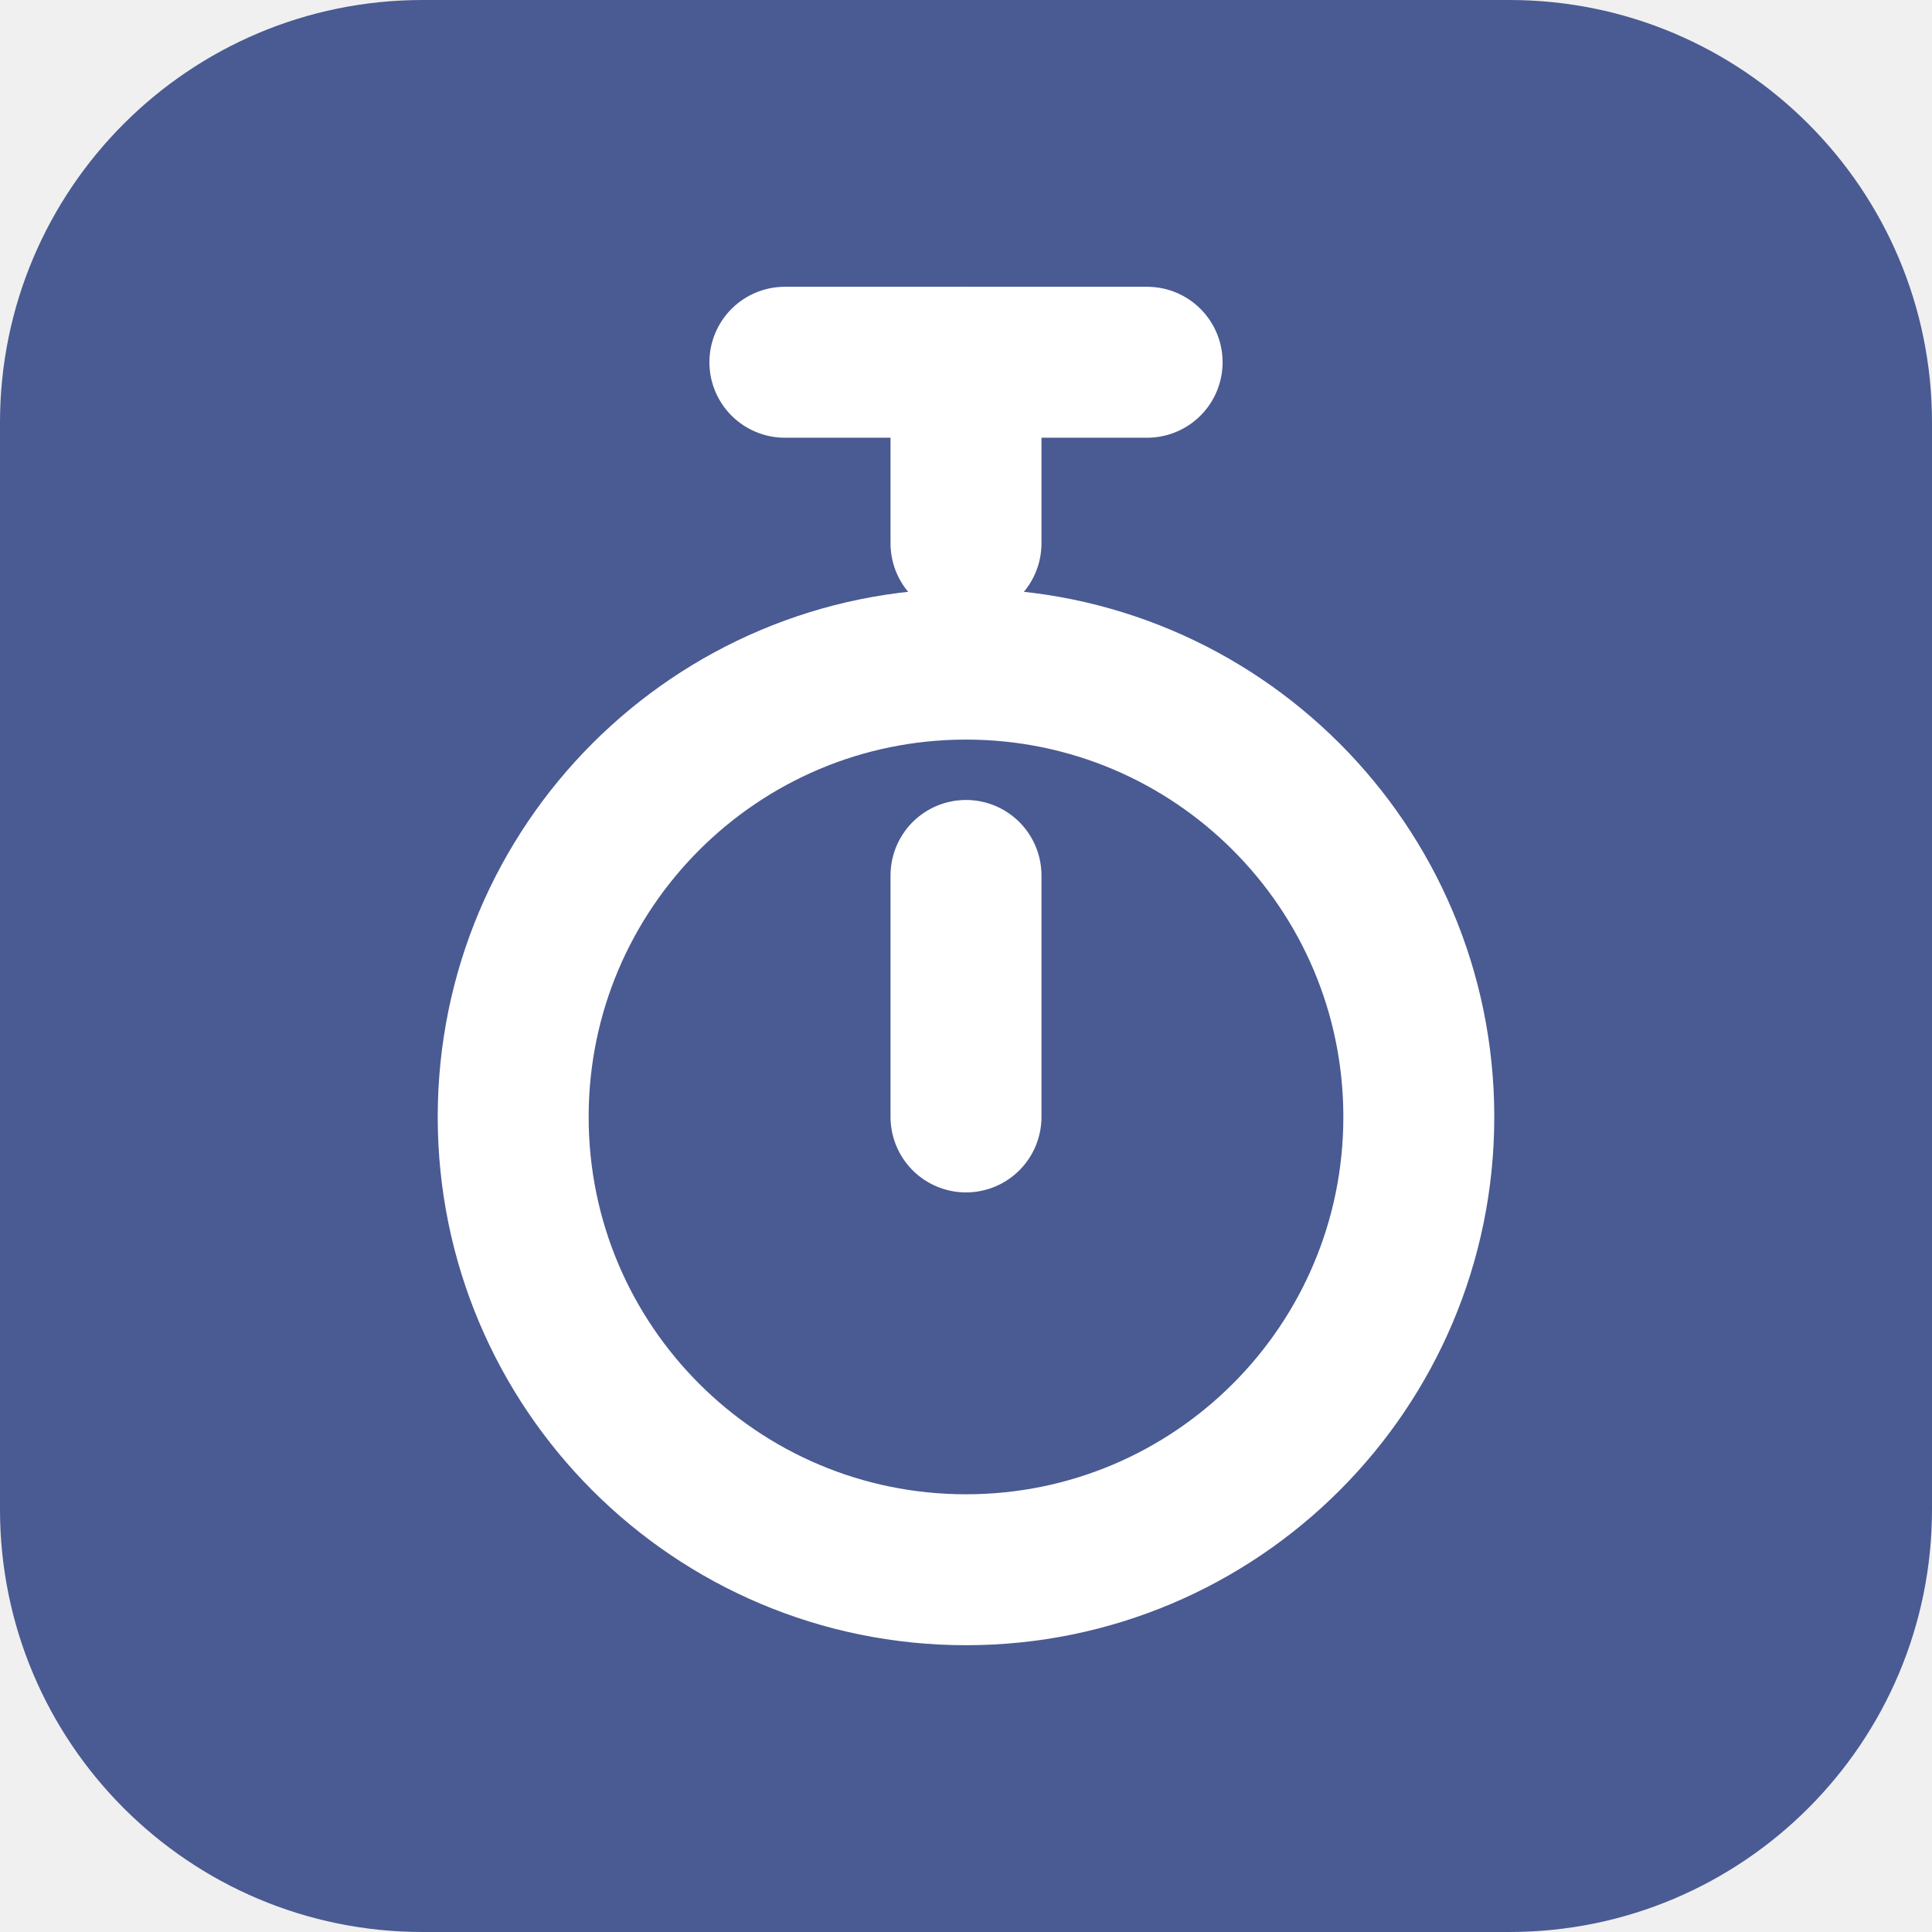
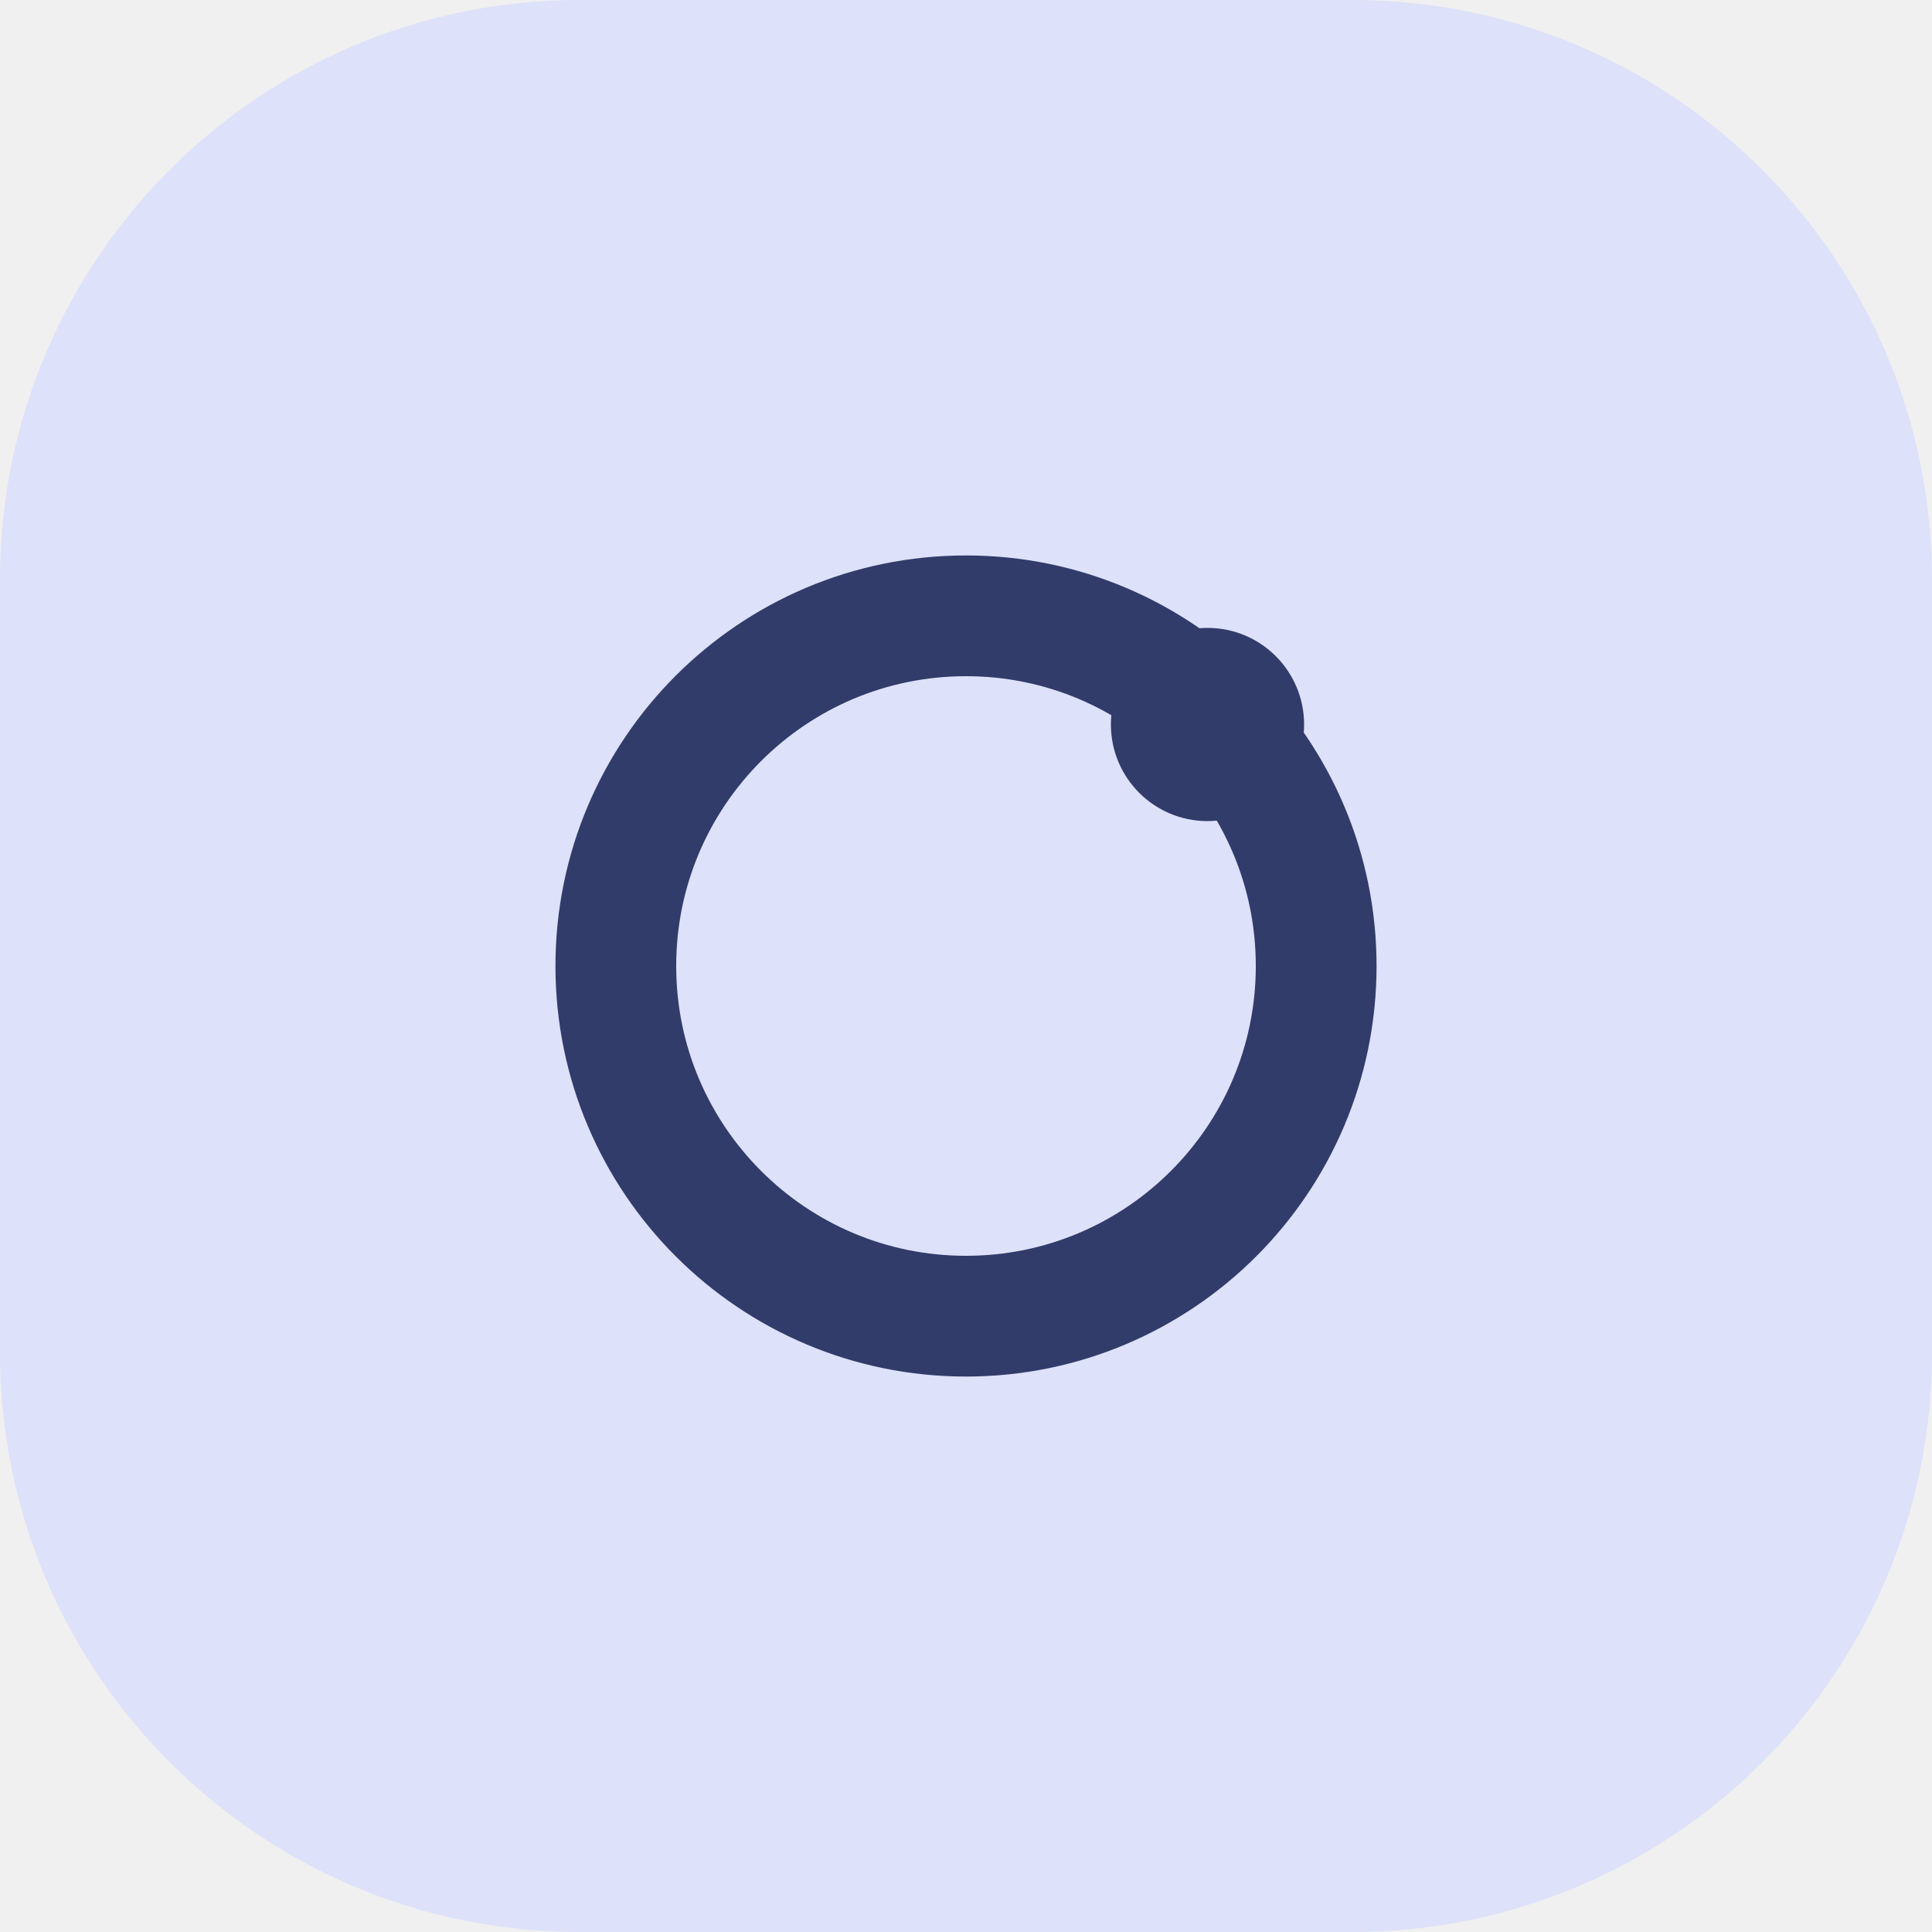
<svg xmlns="http://www.w3.org/2000/svg" viewBox="0 0 64 64" width="64" height="64" role="img" aria-label="Multi Stopwatch">
-   <rect width="64" height="64" rx="14" fill="#4a5a92" />
-   <g fill="none" stroke="#ffffff" stroke-width="5" stroke-linecap="round">
-     <circle cx="32" cy="37" r="15" />
-     <path d="M26 12h12" />
-     <path d="M32 12v6" />
-     <path d="M32 37v-8" />
-   </g>
+   <rect width="64" height="64" rx="19.2" fill="#dde1f9" />
+   <circle cx="32" cy="32" r="11.6" fill="none" stroke="#323c6b" stroke-width="4" />
+   <circle cx="40" cy="24" r="3.2" fill="#323c6b" />
</svg>
